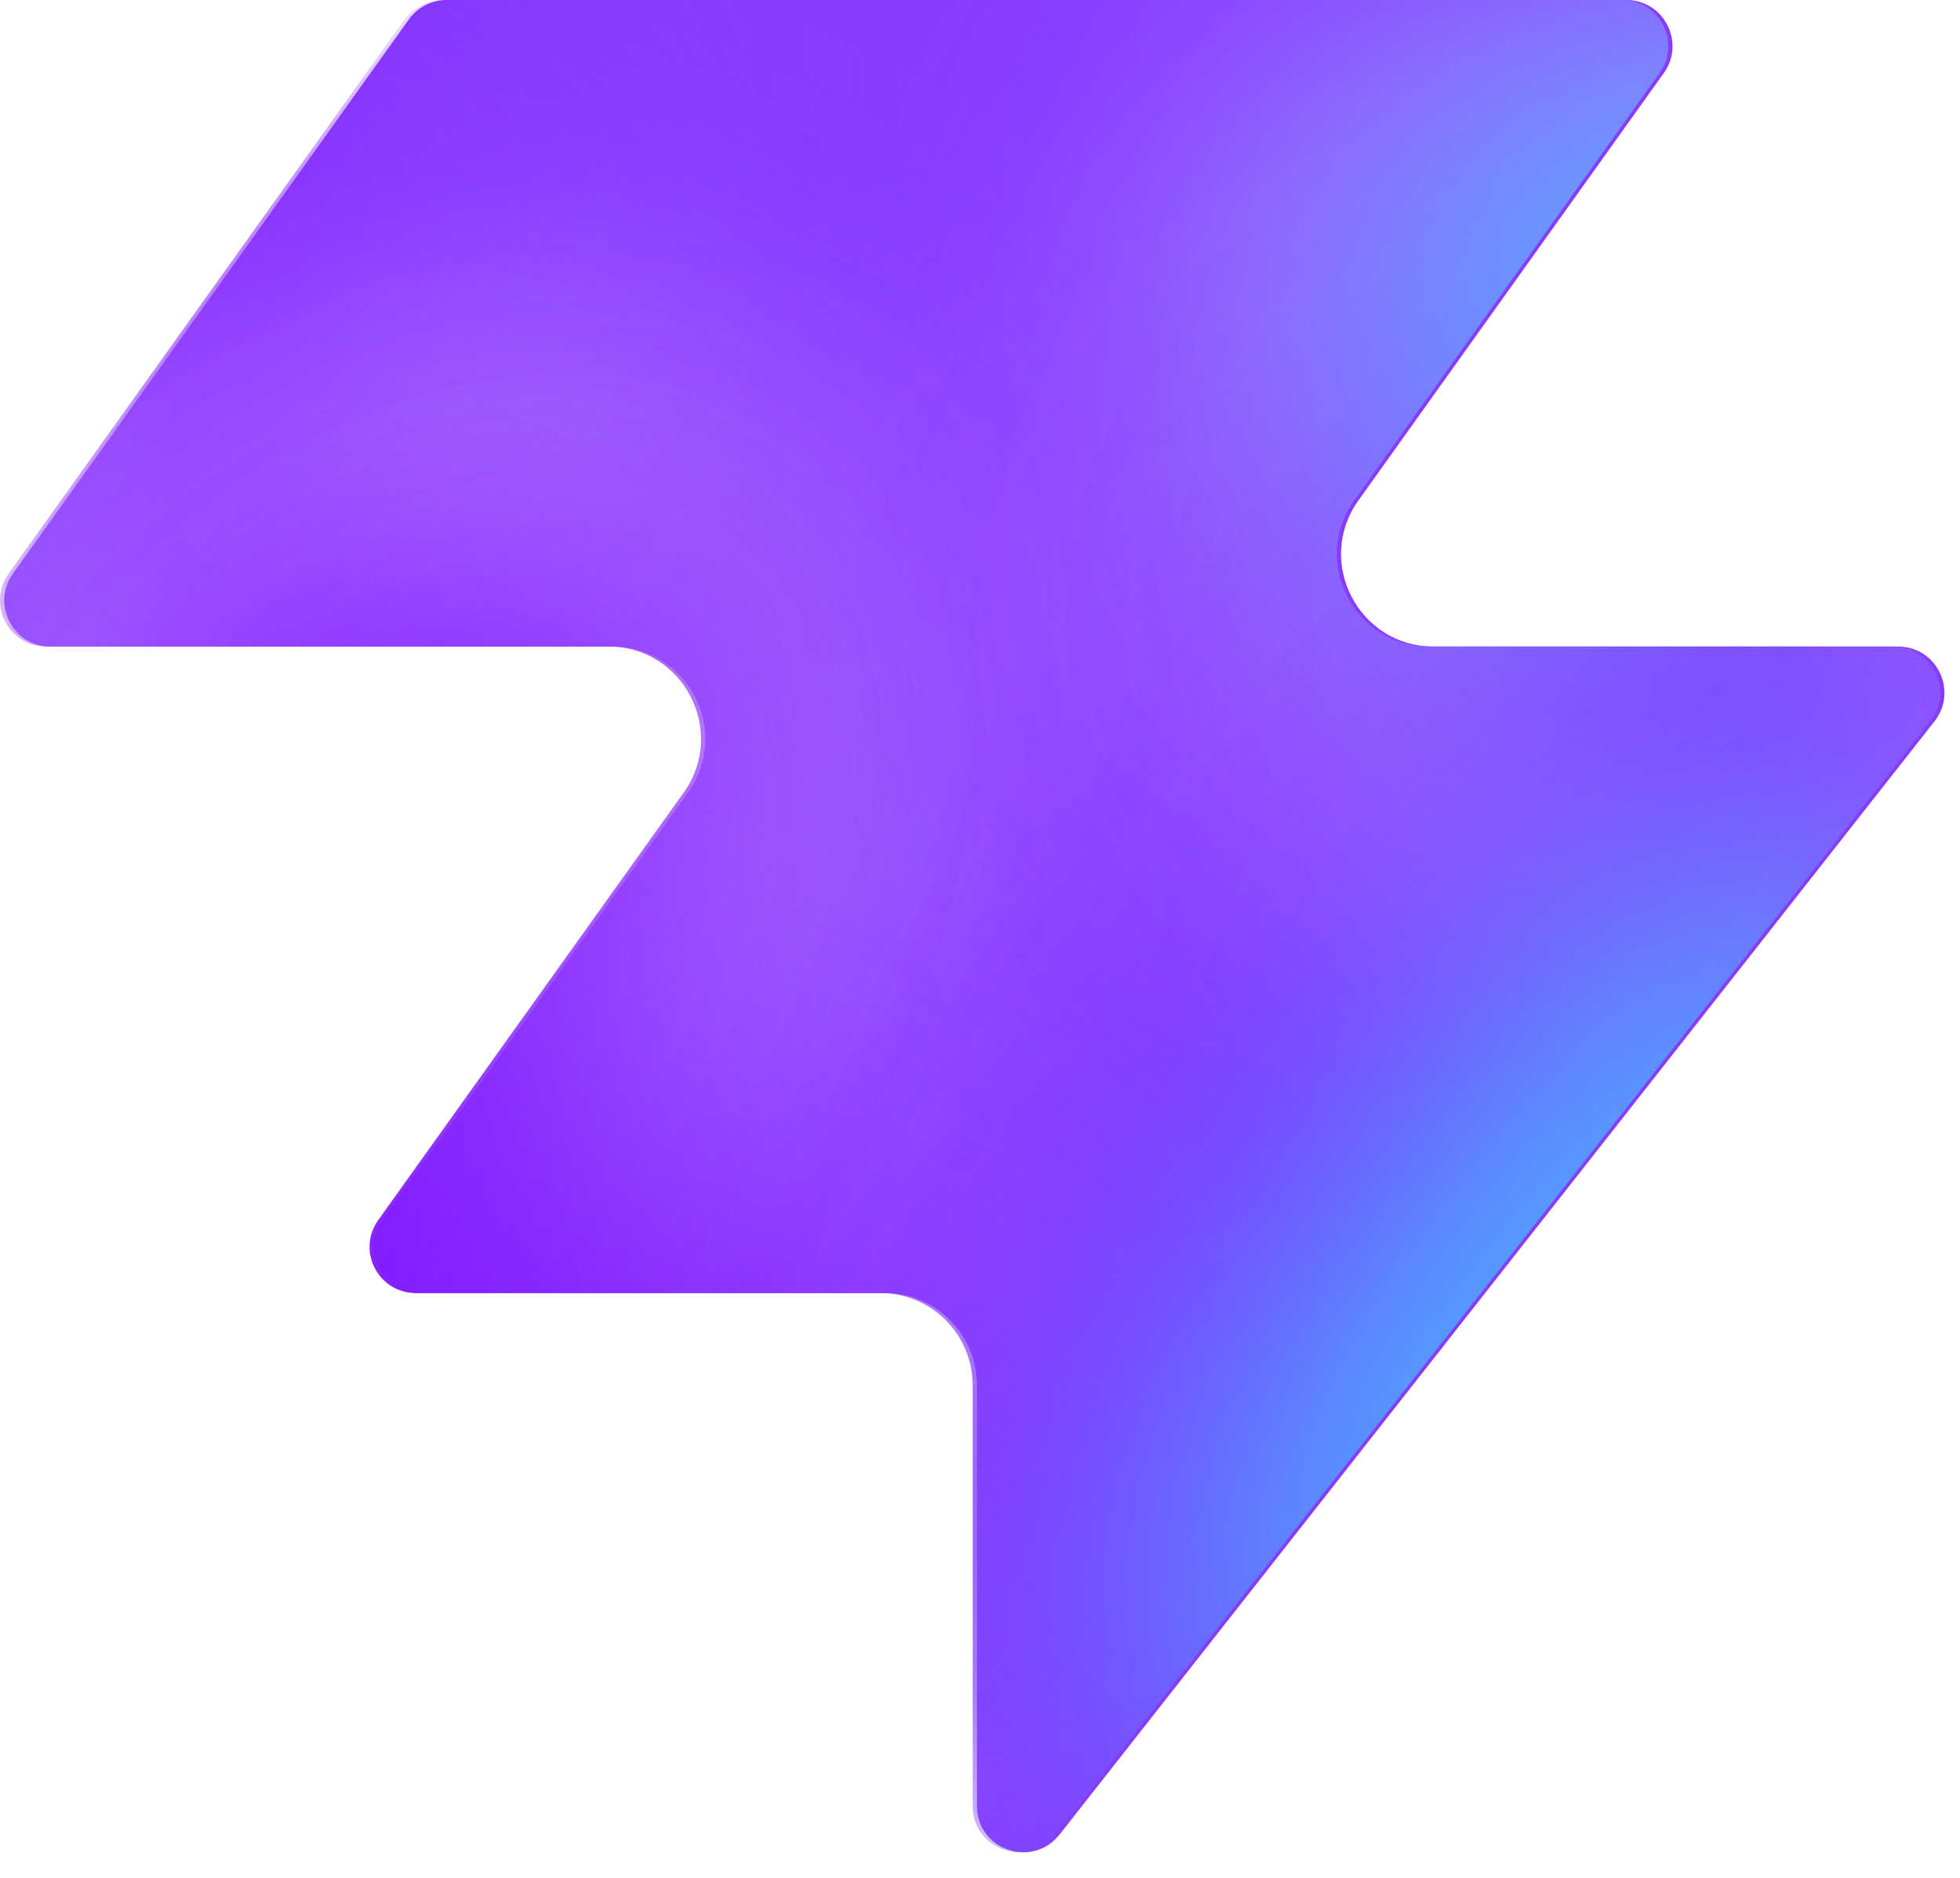
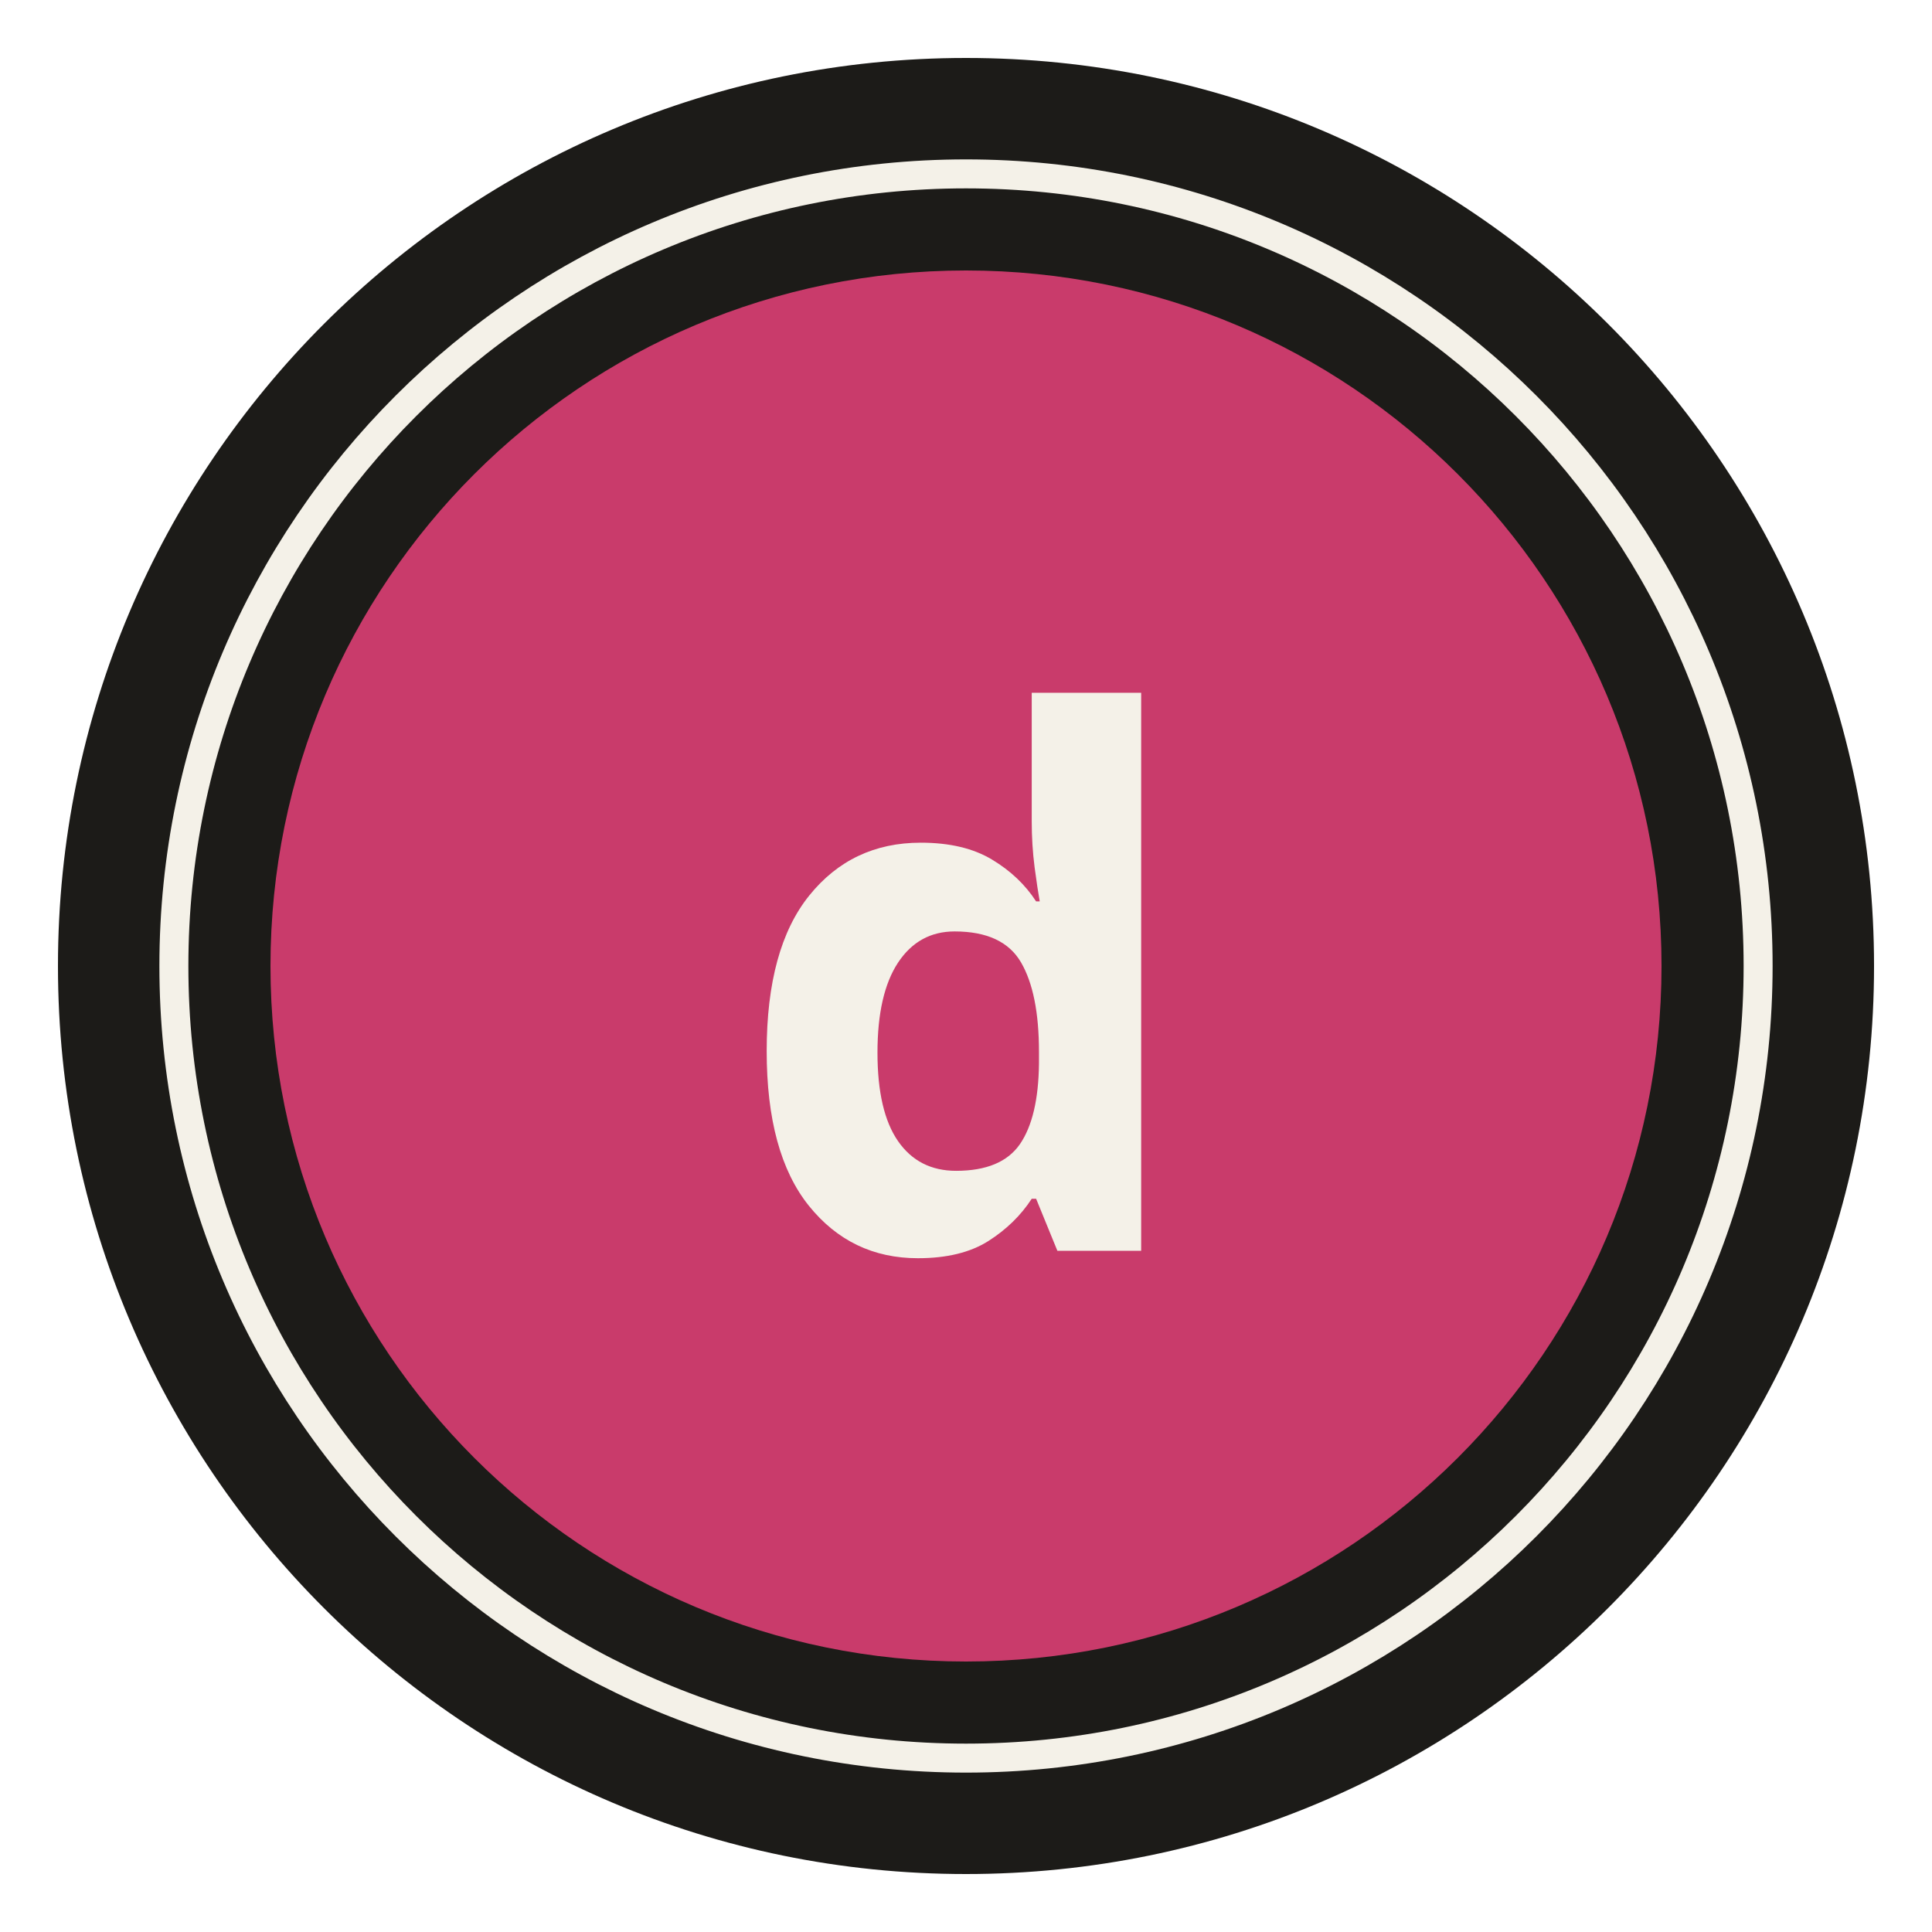
- <svg xmlns="http://www.w3.org/2000/svg" width="48" height="46" fill="none" viewBox="0 0 48 46">
-   <path fill="#863bff" d="M25.946 44.938c-.664.845-2.021.375-2.021-.698V33.937a2.26 2.26 0 0 0-2.262-2.262H10.287c-.92 0-1.456-1.04-.92-1.788l7.48-10.471c1.07-1.497 0-3.578-1.842-3.578H1.237c-.92 0-1.456-1.04-.92-1.788L10.013.474c.214-.297.556-.474.92-.474h28.894c.92 0 1.456 1.04.92 1.788l-7.48 10.471c-1.07 1.498 0 3.579 1.842 3.579h11.377c.943 0 1.473 1.088.89 1.83L25.947 44.94z" style="fill:#863bff;fill:color(display-p3 .525 .23 1);fill-opacity:1" />
-   <mask id="a" width="48" height="46" x="0" y="0" maskUnits="userSpaceOnUse" style="mask-type:alpha">
-     <path fill="#000" d="M25.842 44.938c-.664.844-2.021.375-2.021-.698V33.937a2.26 2.26 0 0 0-2.262-2.262H10.183c-.92 0-1.456-1.04-.92-1.788l7.48-10.471c1.07-1.498 0-3.579-1.842-3.579H1.133c-.92 0-1.456-1.04-.92-1.787L9.91.473c.214-.297.556-.474.92-.474h28.894c.92 0 1.456 1.04.92 1.788l-7.48 10.471c-1.07 1.498 0 3.578 1.842 3.578h11.377c.943 0 1.473 1.088.89 1.832L25.843 44.94z" style="fill:#000;fill-opacity:1" />
-   </mask>
-   <g mask="url(#a)">
-     <g filter="url(#b)">
-       <ellipse cx="5.508" cy="14.704" fill="#ede6ff" rx="5.508" ry="14.704" style="fill:#ede6ff;fill:color(display-p3 .927 .903 1);fill-opacity:1" transform="matrix(.00324 1 1 -.00324 -4.47 31.516)" />
-     </g>
-     <g filter="url(#c)">
-       <ellipse cx="10.399" cy="29.851" fill="#ede6ff" rx="10.399" ry="29.851" style="fill:#ede6ff;fill:color(display-p3 .927 .903 1);fill-opacity:1" transform="matrix(.00324 1 1 -.00324 -39.328 7.883)" />
-     </g>
-     <g filter="url(#d)">
-       <ellipse cx="5.508" cy="30.487" fill="#7e14ff" rx="5.508" ry="30.487" style="fill:#7e14ff;fill:color(display-p3 .492 .077 1);fill-opacity:1" transform="rotate(89.814 -25.913 -14.639)scale(1 -1)" />
-     </g>
-     <g filter="url(#e)">
-       <ellipse cx="5.508" cy="30.599" fill="#7e14ff" rx="5.508" ry="30.599" style="fill:#7e14ff;fill:color(display-p3 .492 .077 1);fill-opacity:1" transform="rotate(89.814 -32.644 -3.334)scale(1 -1)" />
-     </g>
-     <g filter="url(#f)">
-       <ellipse cx="5.508" cy="30.599" fill="#7e14ff" rx="5.508" ry="30.599" style="fill:#7e14ff;fill:color(display-p3 .492 .077 1);fill-opacity:1" transform="matrix(.00324 1 1 -.00324 -34.34 30.47)" />
-     </g>
-     <g filter="url(#g)">
-       <ellipse cx="14.072" cy="22.078" fill="#ede6ff" rx="14.072" ry="22.078" style="fill:#ede6ff;fill:color(display-p3 .927 .903 1);fill-opacity:1" transform="rotate(93.35 24.506 48.493)scale(-1 1)" />
-     </g>
-     <g filter="url(#h)">
-       <ellipse cx="3.47" cy="21.501" fill="#7e14ff" rx="3.47" ry="21.501" style="fill:#7e14ff;fill:color(display-p3 .492 .077 1);fill-opacity:1" transform="rotate(89.009 28.708 47.59)scale(-1 1)" />
-     </g>
-     <g filter="url(#i)">
-       <ellipse cx="3.47" cy="21.501" fill="#7e14ff" rx="3.47" ry="21.501" style="fill:#7e14ff;fill:color(display-p3 .492 .077 1);fill-opacity:1" transform="rotate(89.009 28.708 47.59)scale(-1 1)" />
-     </g>
-     <g filter="url(#j)">
-       <ellipse cx=".387" cy="8.972" fill="#7e14ff" rx="4.407" ry="29.108" style="fill:#7e14ff;fill:color(display-p3 .492 .077 1);fill-opacity:1" transform="rotate(39.51 .387 8.972)" />
-     </g>
-     <g filter="url(#k)">
-       <ellipse cx="47.523" cy="-6.092" fill="#7e14ff" rx="4.407" ry="29.108" style="fill:#7e14ff;fill:color(display-p3 .492 .077 1);fill-opacity:1" transform="rotate(37.892 47.523 -6.092)" />
-     </g>
-     <g filter="url(#l)">
-       <ellipse cx="41.412" cy="6.333" fill="#47bfff" rx="5.971" ry="9.665" style="fill:#47bfff;fill:color(display-p3 .28 .748 1);fill-opacity:1" transform="rotate(37.892 41.412 6.333)" />
-     </g>
-     <g filter="url(#m)">
-       <ellipse cx="-1.879" cy="38.332" fill="#7e14ff" rx="4.407" ry="29.108" style="fill:#7e14ff;fill:color(display-p3 .492 .077 1);fill-opacity:1" transform="rotate(37.892 -1.88 38.332)" />
-     </g>
-     <g filter="url(#n)">
-       <ellipse cx="-1.879" cy="38.332" fill="#7e14ff" rx="4.407" ry="29.108" style="fill:#7e14ff;fill:color(display-p3 .492 .077 1);fill-opacity:1" transform="rotate(37.892 -1.88 38.332)" />
-     </g>
-     <g filter="url(#o)">
-       <ellipse cx="35.651" cy="29.907" fill="#7e14ff" rx="4.407" ry="29.108" style="fill:#7e14ff;fill:color(display-p3 .492 .077 1);fill-opacity:1" transform="rotate(37.892 35.651 29.907)" />
-     </g>
-     <g filter="url(#p)">
-       <ellipse cx="38.418" cy="32.4" fill="#47bfff" rx="5.971" ry="15.297" style="fill:#47bfff;fill:color(display-p3 .28 .748 1);fill-opacity:1" transform="rotate(37.892 38.418 32.4)" />
-     </g>
-   </g>
-   <defs>
-     <filter id="b" width="60.045" height="41.654" x="-19.77" y="16.149" color-interpolation-filters="sRGB" filterUnits="userSpaceOnUse">
-       <feFlood flood-opacity="0" result="BackgroundImageFix" />
-       <feBlend in="SourceGraphic" in2="BackgroundImageFix" result="shape" />
-       <feGaussianBlur result="effect1_foregroundBlur_2002_17158" stdDeviation="7.659" />
-     </filter>
-     <filter id="c" width="90.34" height="51.437" x="-54.613" y="-7.533" color-interpolation-filters="sRGB" filterUnits="userSpaceOnUse">
-       <feFlood flood-opacity="0" result="BackgroundImageFix" />
-       <feBlend in="SourceGraphic" in2="BackgroundImageFix" result="shape" />
-       <feGaussianBlur result="effect1_foregroundBlur_2002_17158" stdDeviation="7.659" />
-     </filter>
-     <filter id="d" width="79.355" height="29.4" x="-49.64" y="2.03" color-interpolation-filters="sRGB" filterUnits="userSpaceOnUse">
-       <feFlood flood-opacity="0" result="BackgroundImageFix" />
-       <feBlend in="SourceGraphic" in2="BackgroundImageFix" result="shape" />
-       <feGaussianBlur result="effect1_foregroundBlur_2002_17158" stdDeviation="4.596" />
-     </filter>
-     <filter id="e" width="79.579" height="29.4" x="-45.045" y="20.029" color-interpolation-filters="sRGB" filterUnits="userSpaceOnUse">
-       <feFlood flood-opacity="0" result="BackgroundImageFix" />
-       <feBlend in="SourceGraphic" in2="BackgroundImageFix" result="shape" />
-       <feGaussianBlur result="effect1_foregroundBlur_2002_17158" stdDeviation="4.596" />
-     </filter>
-     <filter id="f" width="79.579" height="29.4" x="-43.513" y="21.178" color-interpolation-filters="sRGB" filterUnits="userSpaceOnUse">
-       <feFlood flood-opacity="0" result="BackgroundImageFix" />
-       <feBlend in="SourceGraphic" in2="BackgroundImageFix" result="shape" />
-       <feGaussianBlur result="effect1_foregroundBlur_2002_17158" stdDeviation="4.596" />
-     </filter>
-     <filter id="g" width="74.749" height="58.852" x="15.756" y="-17.901" color-interpolation-filters="sRGB" filterUnits="userSpaceOnUse">
-       <feFlood flood-opacity="0" result="BackgroundImageFix" />
-       <feBlend in="SourceGraphic" in2="BackgroundImageFix" result="shape" />
-       <feGaussianBlur result="effect1_foregroundBlur_2002_17158" stdDeviation="7.659" />
-     </filter>
-     <filter id="h" width="61.377" height="25.362" x="23.548" y="2.284" color-interpolation-filters="sRGB" filterUnits="userSpaceOnUse">
-       <feFlood flood-opacity="0" result="BackgroundImageFix" />
-       <feBlend in="SourceGraphic" in2="BackgroundImageFix" result="shape" />
-       <feGaussianBlur result="effect1_foregroundBlur_2002_17158" stdDeviation="4.596" />
-     </filter>
-     <filter id="i" width="61.377" height="25.362" x="23.548" y="2.284" color-interpolation-filters="sRGB" filterUnits="userSpaceOnUse">
-       <feFlood flood-opacity="0" result="BackgroundImageFix" />
-       <feBlend in="SourceGraphic" in2="BackgroundImageFix" result="shape" />
-       <feGaussianBlur result="effect1_foregroundBlur_2002_17158" stdDeviation="4.596" />
-     </filter>
-     <filter id="j" width="56.045" height="63.649" x="-27.636" y="-22.853" color-interpolation-filters="sRGB" filterUnits="userSpaceOnUse">
-       <feFlood flood-opacity="0" result="BackgroundImageFix" />
-       <feBlend in="SourceGraphic" in2="BackgroundImageFix" result="shape" />
-       <feGaussianBlur result="effect1_foregroundBlur_2002_17158" stdDeviation="4.596" />
-     </filter>
-     <filter id="k" width="54.814" height="64.646" x="20.116" y="-38.415" color-interpolation-filters="sRGB" filterUnits="userSpaceOnUse">
-       <feFlood flood-opacity="0" result="BackgroundImageFix" />
-       <feBlend in="SourceGraphic" in2="BackgroundImageFix" result="shape" />
-       <feGaussianBlur result="effect1_foregroundBlur_2002_17158" stdDeviation="4.596" />
-     </filter>
-     <filter id="l" width="33.541" height="35.313" x="24.641" y="-11.323" color-interpolation-filters="sRGB" filterUnits="userSpaceOnUse">
-       <feFlood flood-opacity="0" result="BackgroundImageFix" />
-       <feBlend in="SourceGraphic" in2="BackgroundImageFix" result="shape" />
-       <feGaussianBlur result="effect1_foregroundBlur_2002_17158" stdDeviation="4.596" />
-     </filter>
-     <filter id="m" width="54.814" height="64.646" x="-29.286" y="6.009" color-interpolation-filters="sRGB" filterUnits="userSpaceOnUse">
-       <feFlood flood-opacity="0" result="BackgroundImageFix" />
-       <feBlend in="SourceGraphic" in2="BackgroundImageFix" result="shape" />
-       <feGaussianBlur result="effect1_foregroundBlur_2002_17158" stdDeviation="4.596" />
-     </filter>
-     <filter id="n" width="54.814" height="64.646" x="-29.286" y="6.009" color-interpolation-filters="sRGB" filterUnits="userSpaceOnUse">
-       <feFlood flood-opacity="0" result="BackgroundImageFix" />
-       <feBlend in="SourceGraphic" in2="BackgroundImageFix" result="shape" />
-       <feGaussianBlur result="effect1_foregroundBlur_2002_17158" stdDeviation="4.596" />
-     </filter>
-     <filter id="o" width="54.814" height="64.646" x="8.244" y="-2.416" color-interpolation-filters="sRGB" filterUnits="userSpaceOnUse">
-       <feFlood flood-opacity="0" result="BackgroundImageFix" />
-       <feBlend in="SourceGraphic" in2="BackgroundImageFix" result="shape" />
-       <feGaussianBlur result="effect1_foregroundBlur_2002_17158" stdDeviation="4.596" />
-     </filter>
-     <filter id="p" width="39.409" height="43.623" x="18.713" y="10.588" color-interpolation-filters="sRGB" filterUnits="userSpaceOnUse">
-       <feFlood flood-opacity="0" result="BackgroundImageFix" />
-       <feBlend in="SourceGraphic" in2="BackgroundImageFix" result="shape" />
-       <feGaussianBlur result="effect1_foregroundBlur_2002_17158" stdDeviation="4.596" />
-     </filter>
-   </defs>
+ <svg xmlns="http://www.w3.org/2000/svg" width="200" height="200" viewBox="0 0 200 200">
+   <circle cx="100" cy="100" r="94" fill="#1C1B18" />
+   <circle cx="100" cy="100" r="82" fill="none" stroke="#F4F1E8" stroke-width="3" />
+   <circle cx="100" cy="100" r="72" fill="#C93B6B" />
+   <text x="100" y="100" text-anchor="middle" dominant-baseline="central" font-family="'Oswald','Arial Narrow',sans-serif" font-weight="700" font-size="76" fill="#F4F1E8">d</text>
+   <style>@media (prefers-color-scheme: light) { :root { filter: none; } }
+ @media (prefers-color-scheme: dark) { :root { filter: none; } }
+ </style>
</svg>
